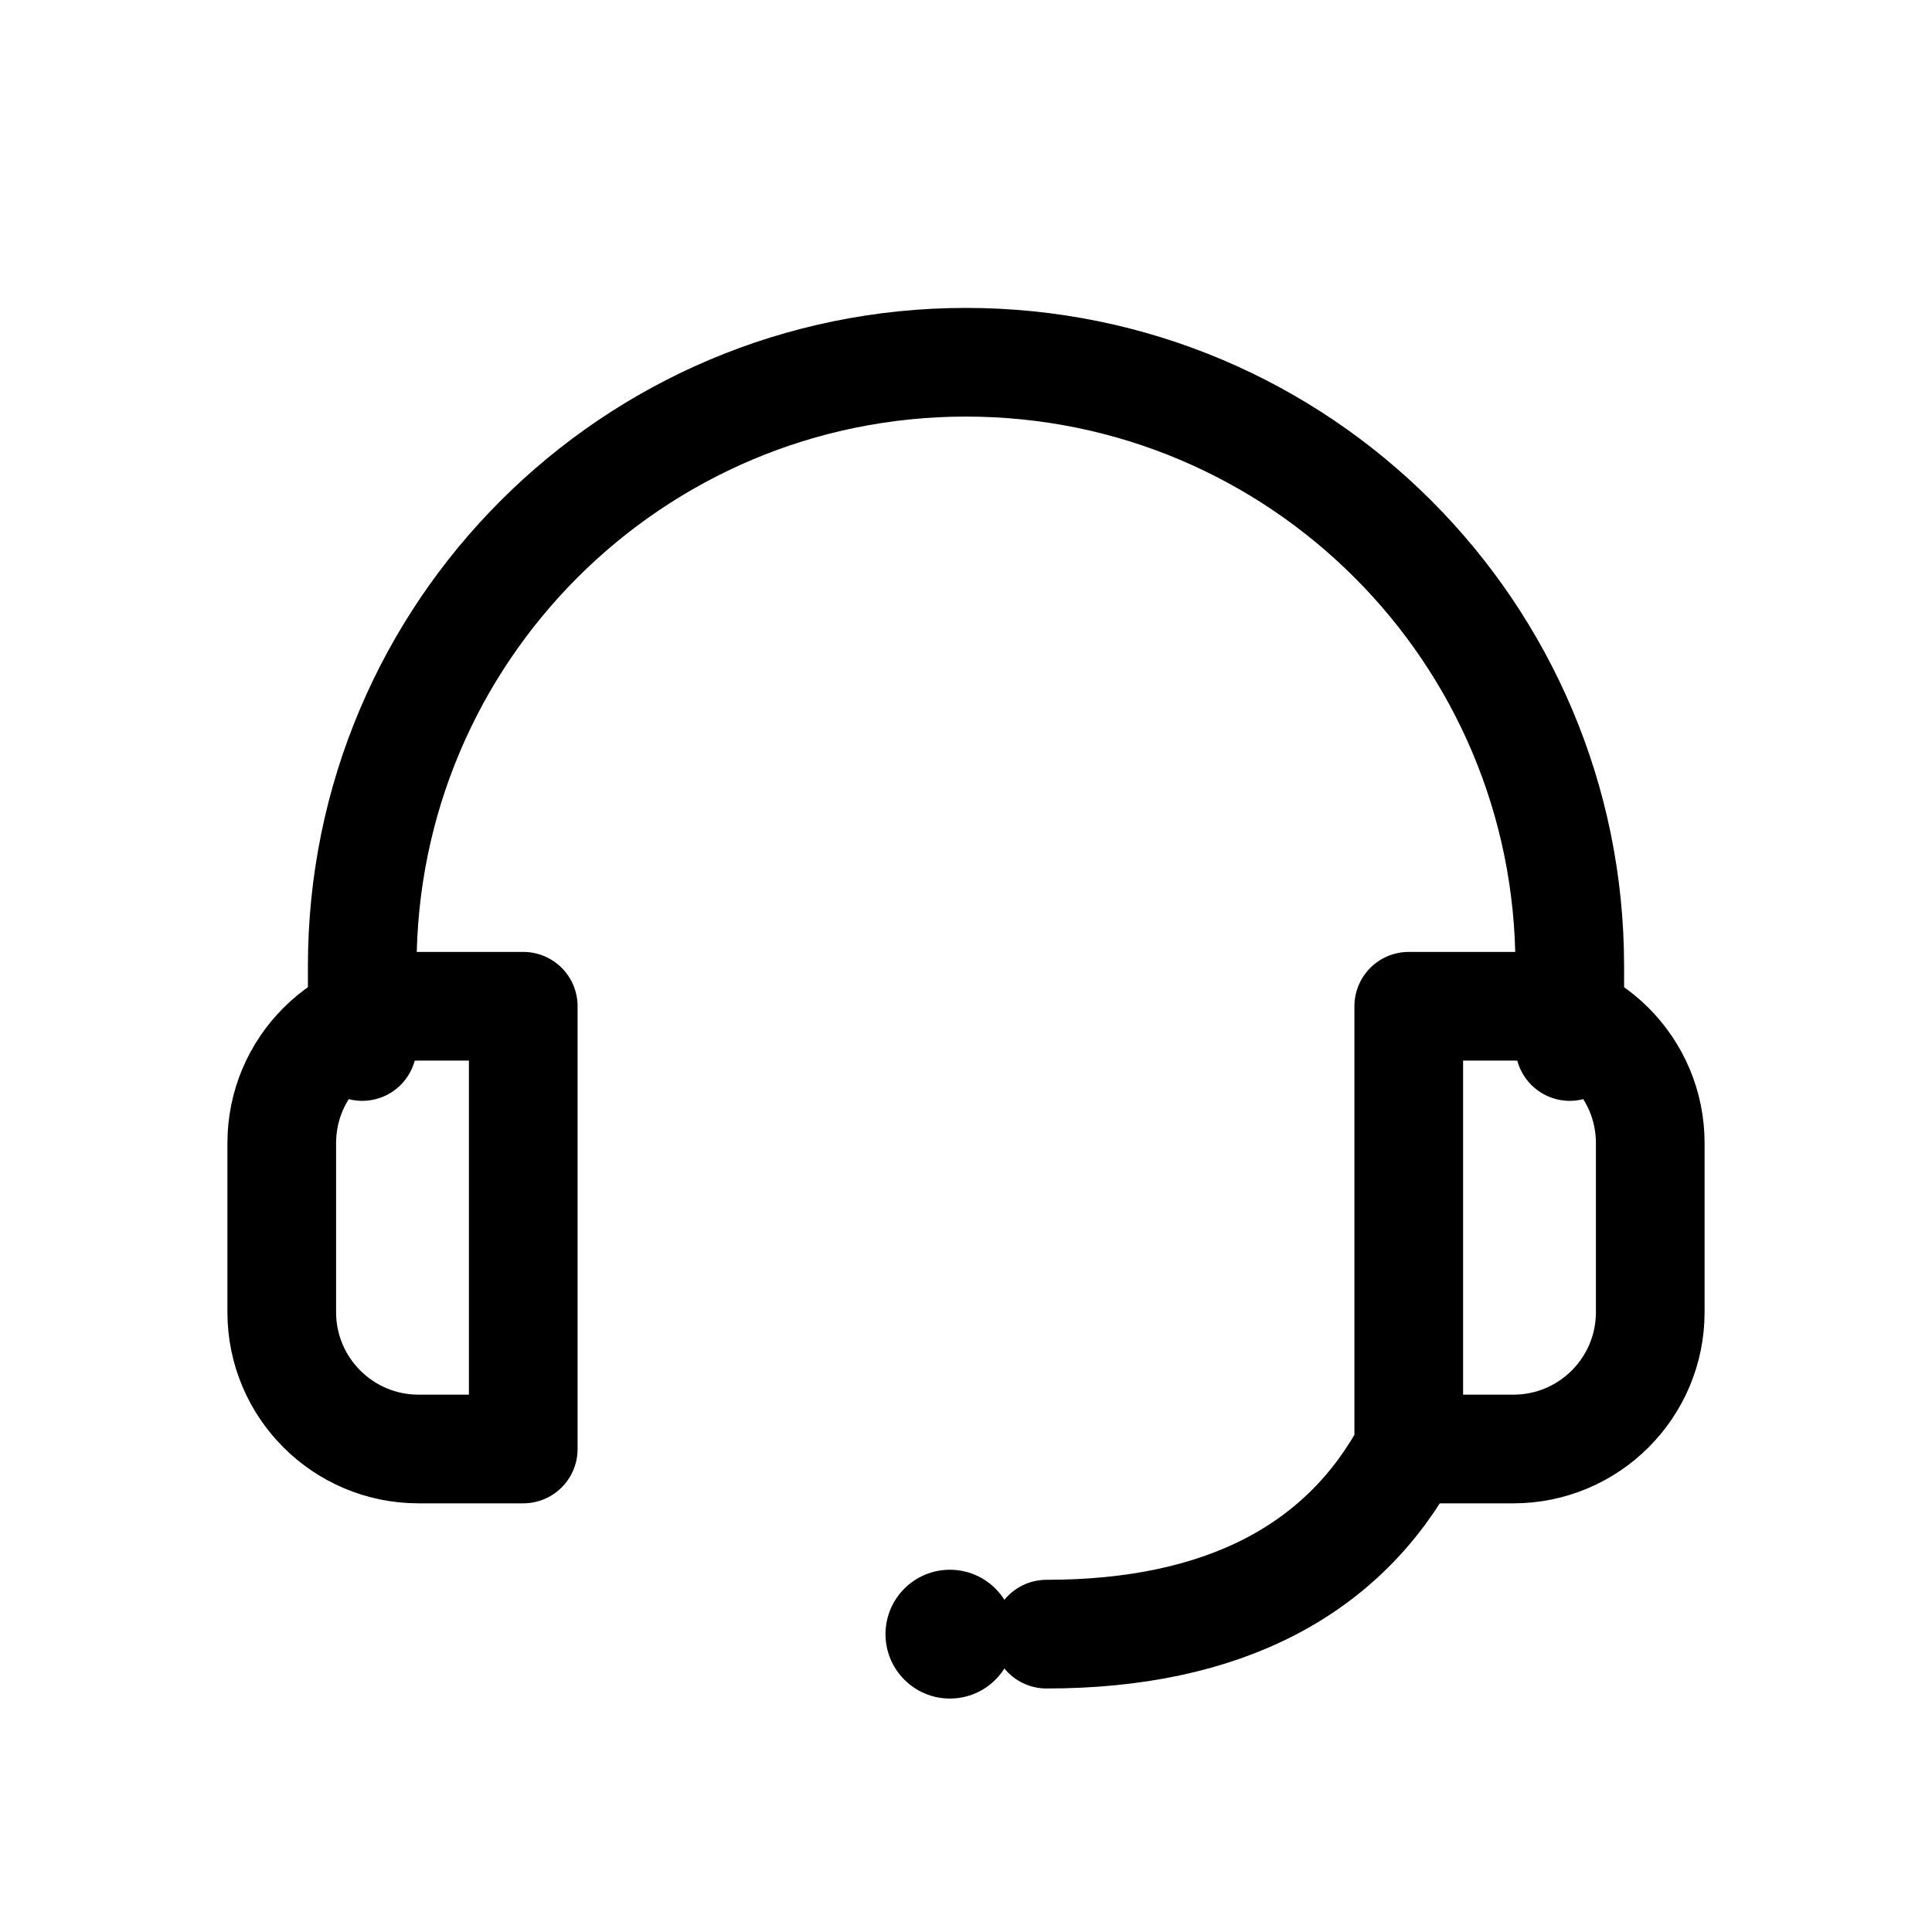
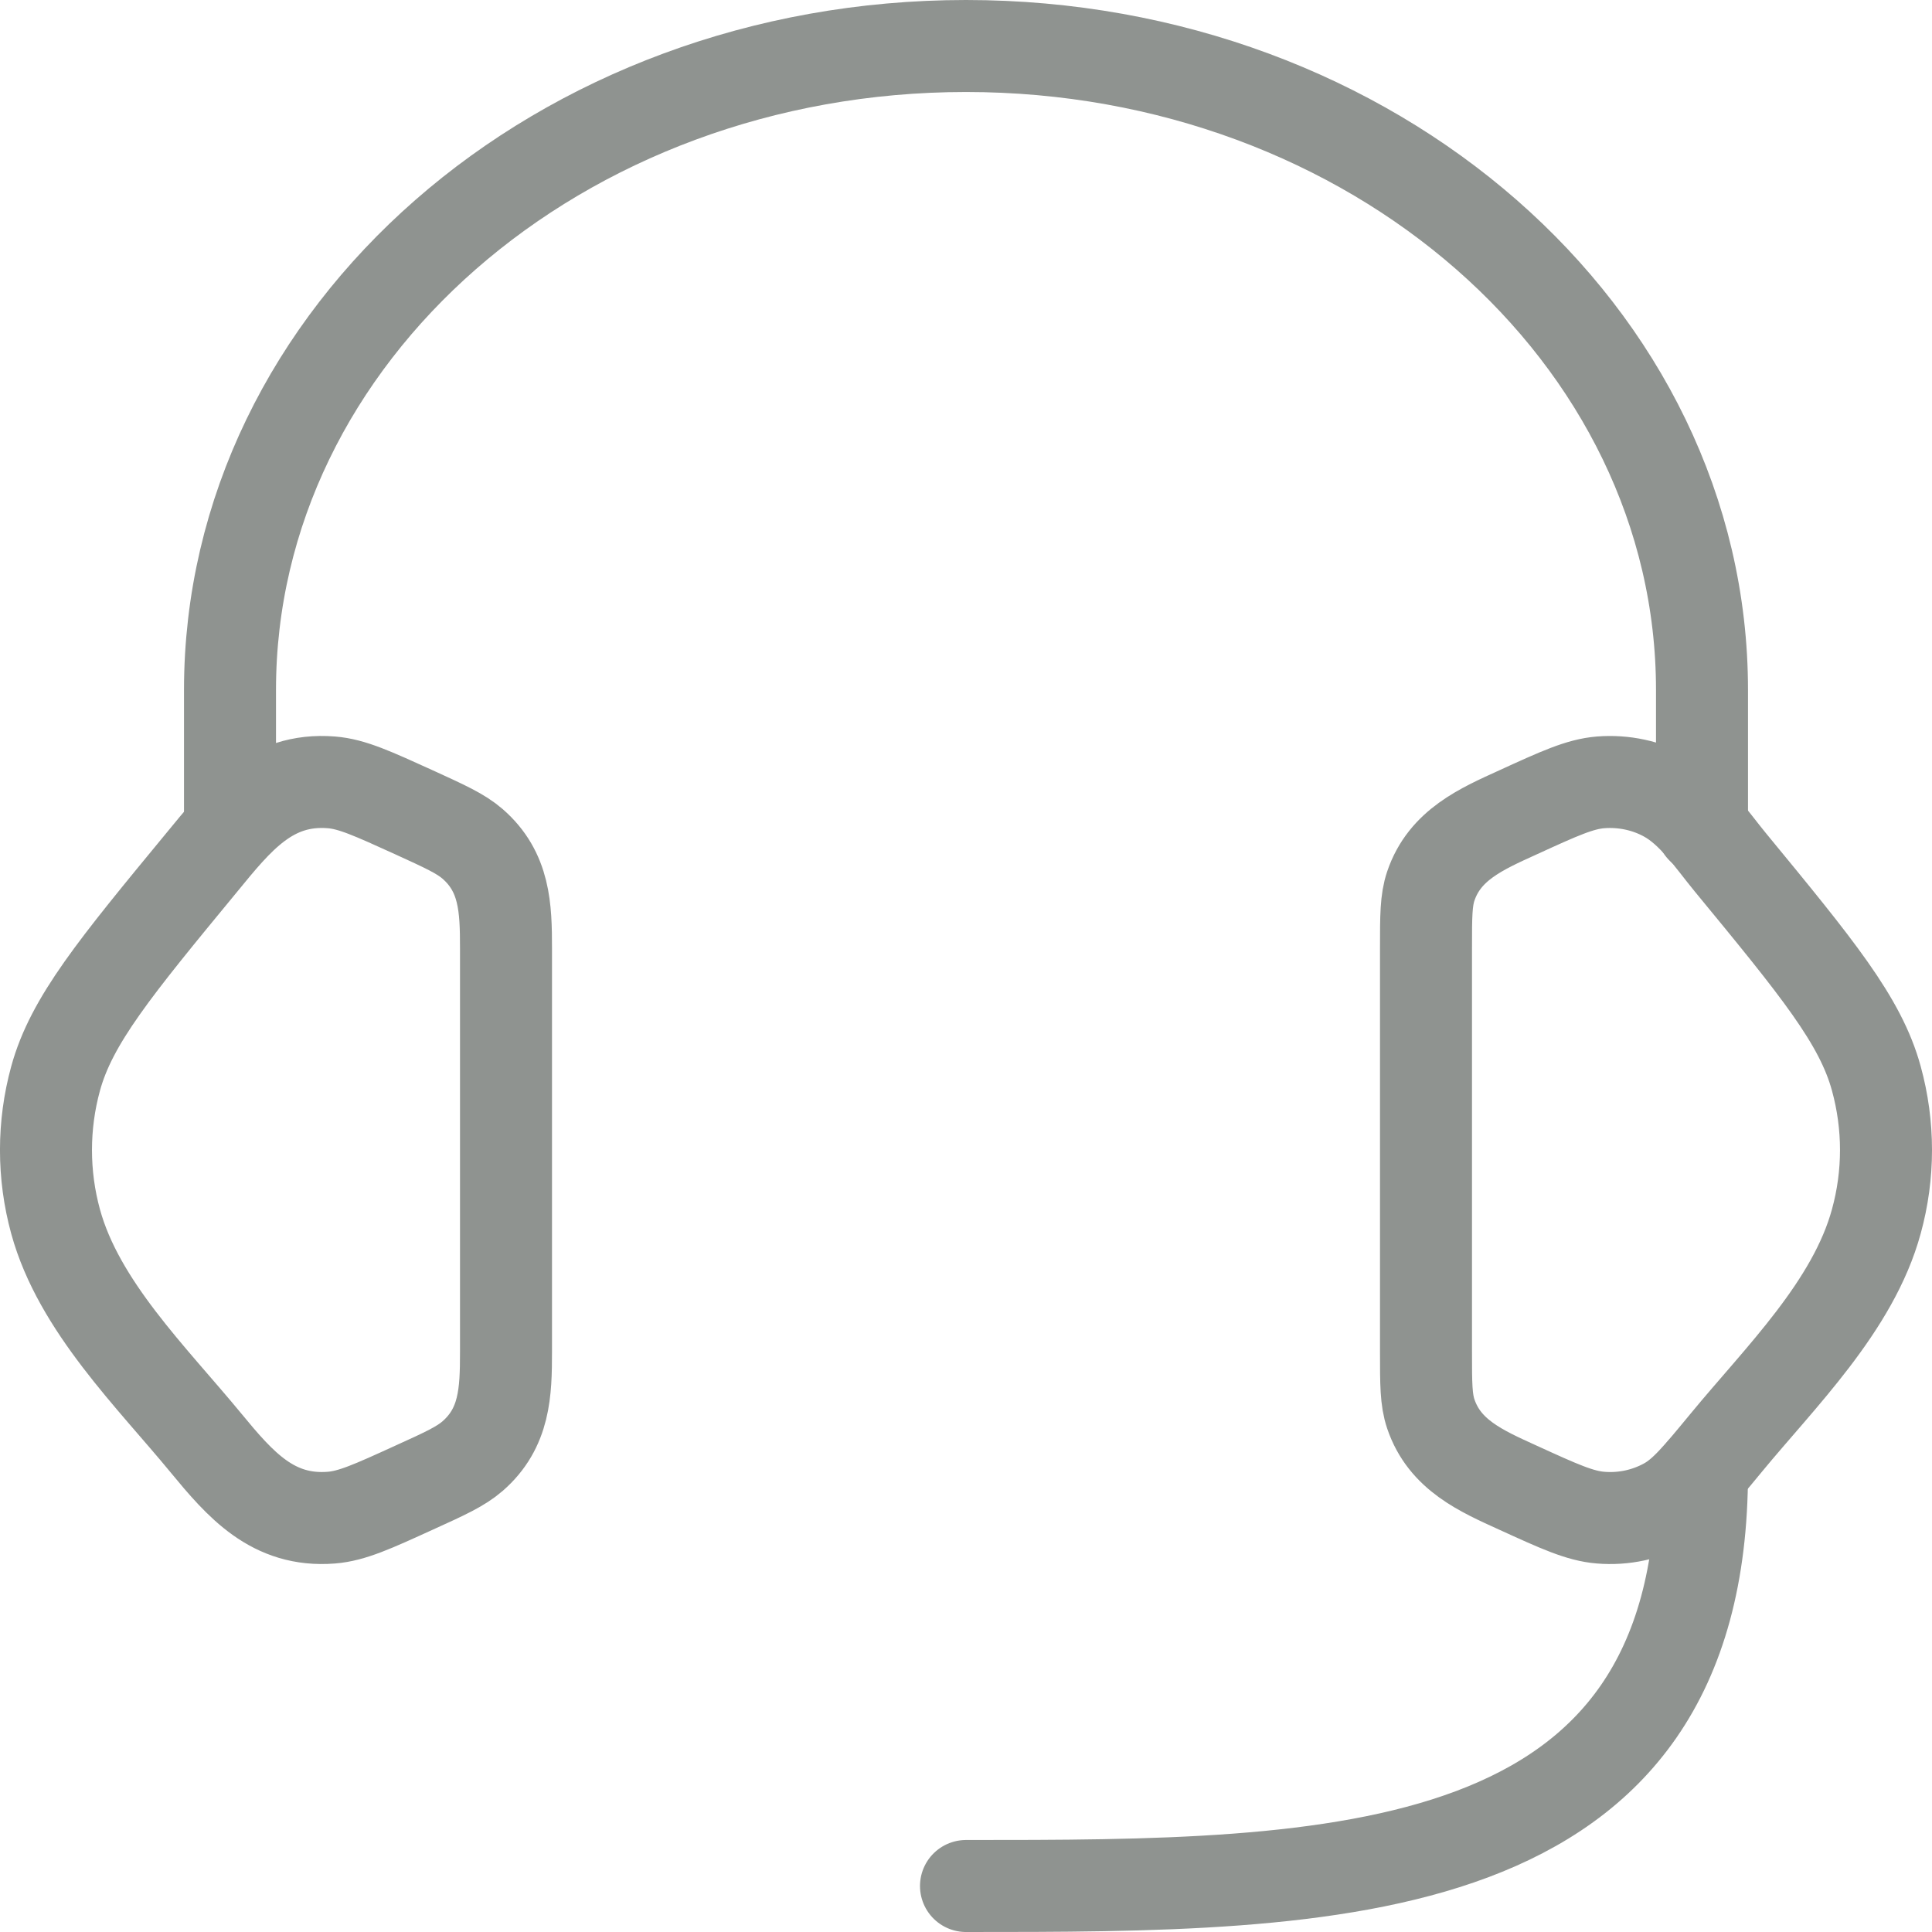
- <svg xmlns="http://www.w3.org/2000/svg" viewBox="0 0 24 24" fill="none" stroke="#000" stroke-width="1.35" stroke-linecap="round" stroke-linejoin="round">
-   <path d="M4.5 13v-1a7.5 7.5 0 0 1 15 0v1" />
-   <path d="M6.5 12.5H5.2A1.7 1.7 0 0 0 3.5 14.2v2.1A1.7 1.7 0 0 0 5.2 18h1.3v-5.5Zm11 0h1.3a1.7 1.7 0 0 1 1.7 1.7v2.1a1.7 1.7 0 0 1-1.7 1.7h-1.3v-5.5ZM17.5 18c-.8 1.5-2.3 2.3-4.5 2.3" />
-   <circle cx="11.8" cy="20.3" r=".8" fill="#000" stroke="none" />
+ <svg xmlns="http://www.w3.org/2000/svg" preserveAspectRatio="none" overflow="visible" style="display: block;" width="21" height="21" viewBox="0 0 21 21" fill="none">
+   <g id="Group">
+     <path id="Vector" d="M15.5 10.305C15.5 9.959 15.5 9.786 15.552 9.632C15.703 9.184 16.102 9.011 16.502 8.829C16.95 8.624 17.174 8.522 17.397 8.504C17.649 8.484 17.902 8.538 18.118 8.659C18.404 8.819 18.604 9.125 18.808 9.373C19.751 10.519 20.223 11.092 20.395 11.723C20.535 12.233 20.535 12.767 20.395 13.276C20.144 14.198 19.349 14.97 18.76 15.686C18.459 16.051 18.308 16.234 18.118 16.341C17.899 16.463 17.648 16.517 17.397 16.496C17.174 16.478 16.95 16.376 16.501 16.171C16.101 15.989 15.703 15.816 15.552 15.368C15.5 15.214 15.5 15.041 15.5 14.696V10.305ZM5.5 10.305C5.5 9.869 5.488 9.478 5.136 9.172C5.008 9.061 4.838 8.984 4.499 8.829C4.05 8.625 3.826 8.522 3.603 8.504C2.936 8.45 2.577 8.906 2.193 9.374C1.249 10.519 0.777 11.092 0.604 11.724C0.465 12.232 0.465 12.769 0.604 13.277C0.856 14.198 1.652 14.971 2.24 15.686C2.611 16.136 2.966 16.547 3.603 16.496C3.826 16.478 4.05 16.376 4.499 16.171C4.839 16.017 5.008 15.939 5.136 15.828C5.488 15.522 5.5 15.131 5.5 14.696V10.305Z" stroke="#8F9390" />
+     <path id="Vector_2" d="M18.5 9V7.5C18.5 3.634 14.918 0.5 10.5 0.5C6.082 0.5 2.5 3.634 2.5 7.5V9M18.5 16C18.5 20.5 14.5 20.5 10.5 20.5" stroke="#8F9390" stroke-linecap="round" stroke-linejoin="round" />
+   </g>
</svg>
